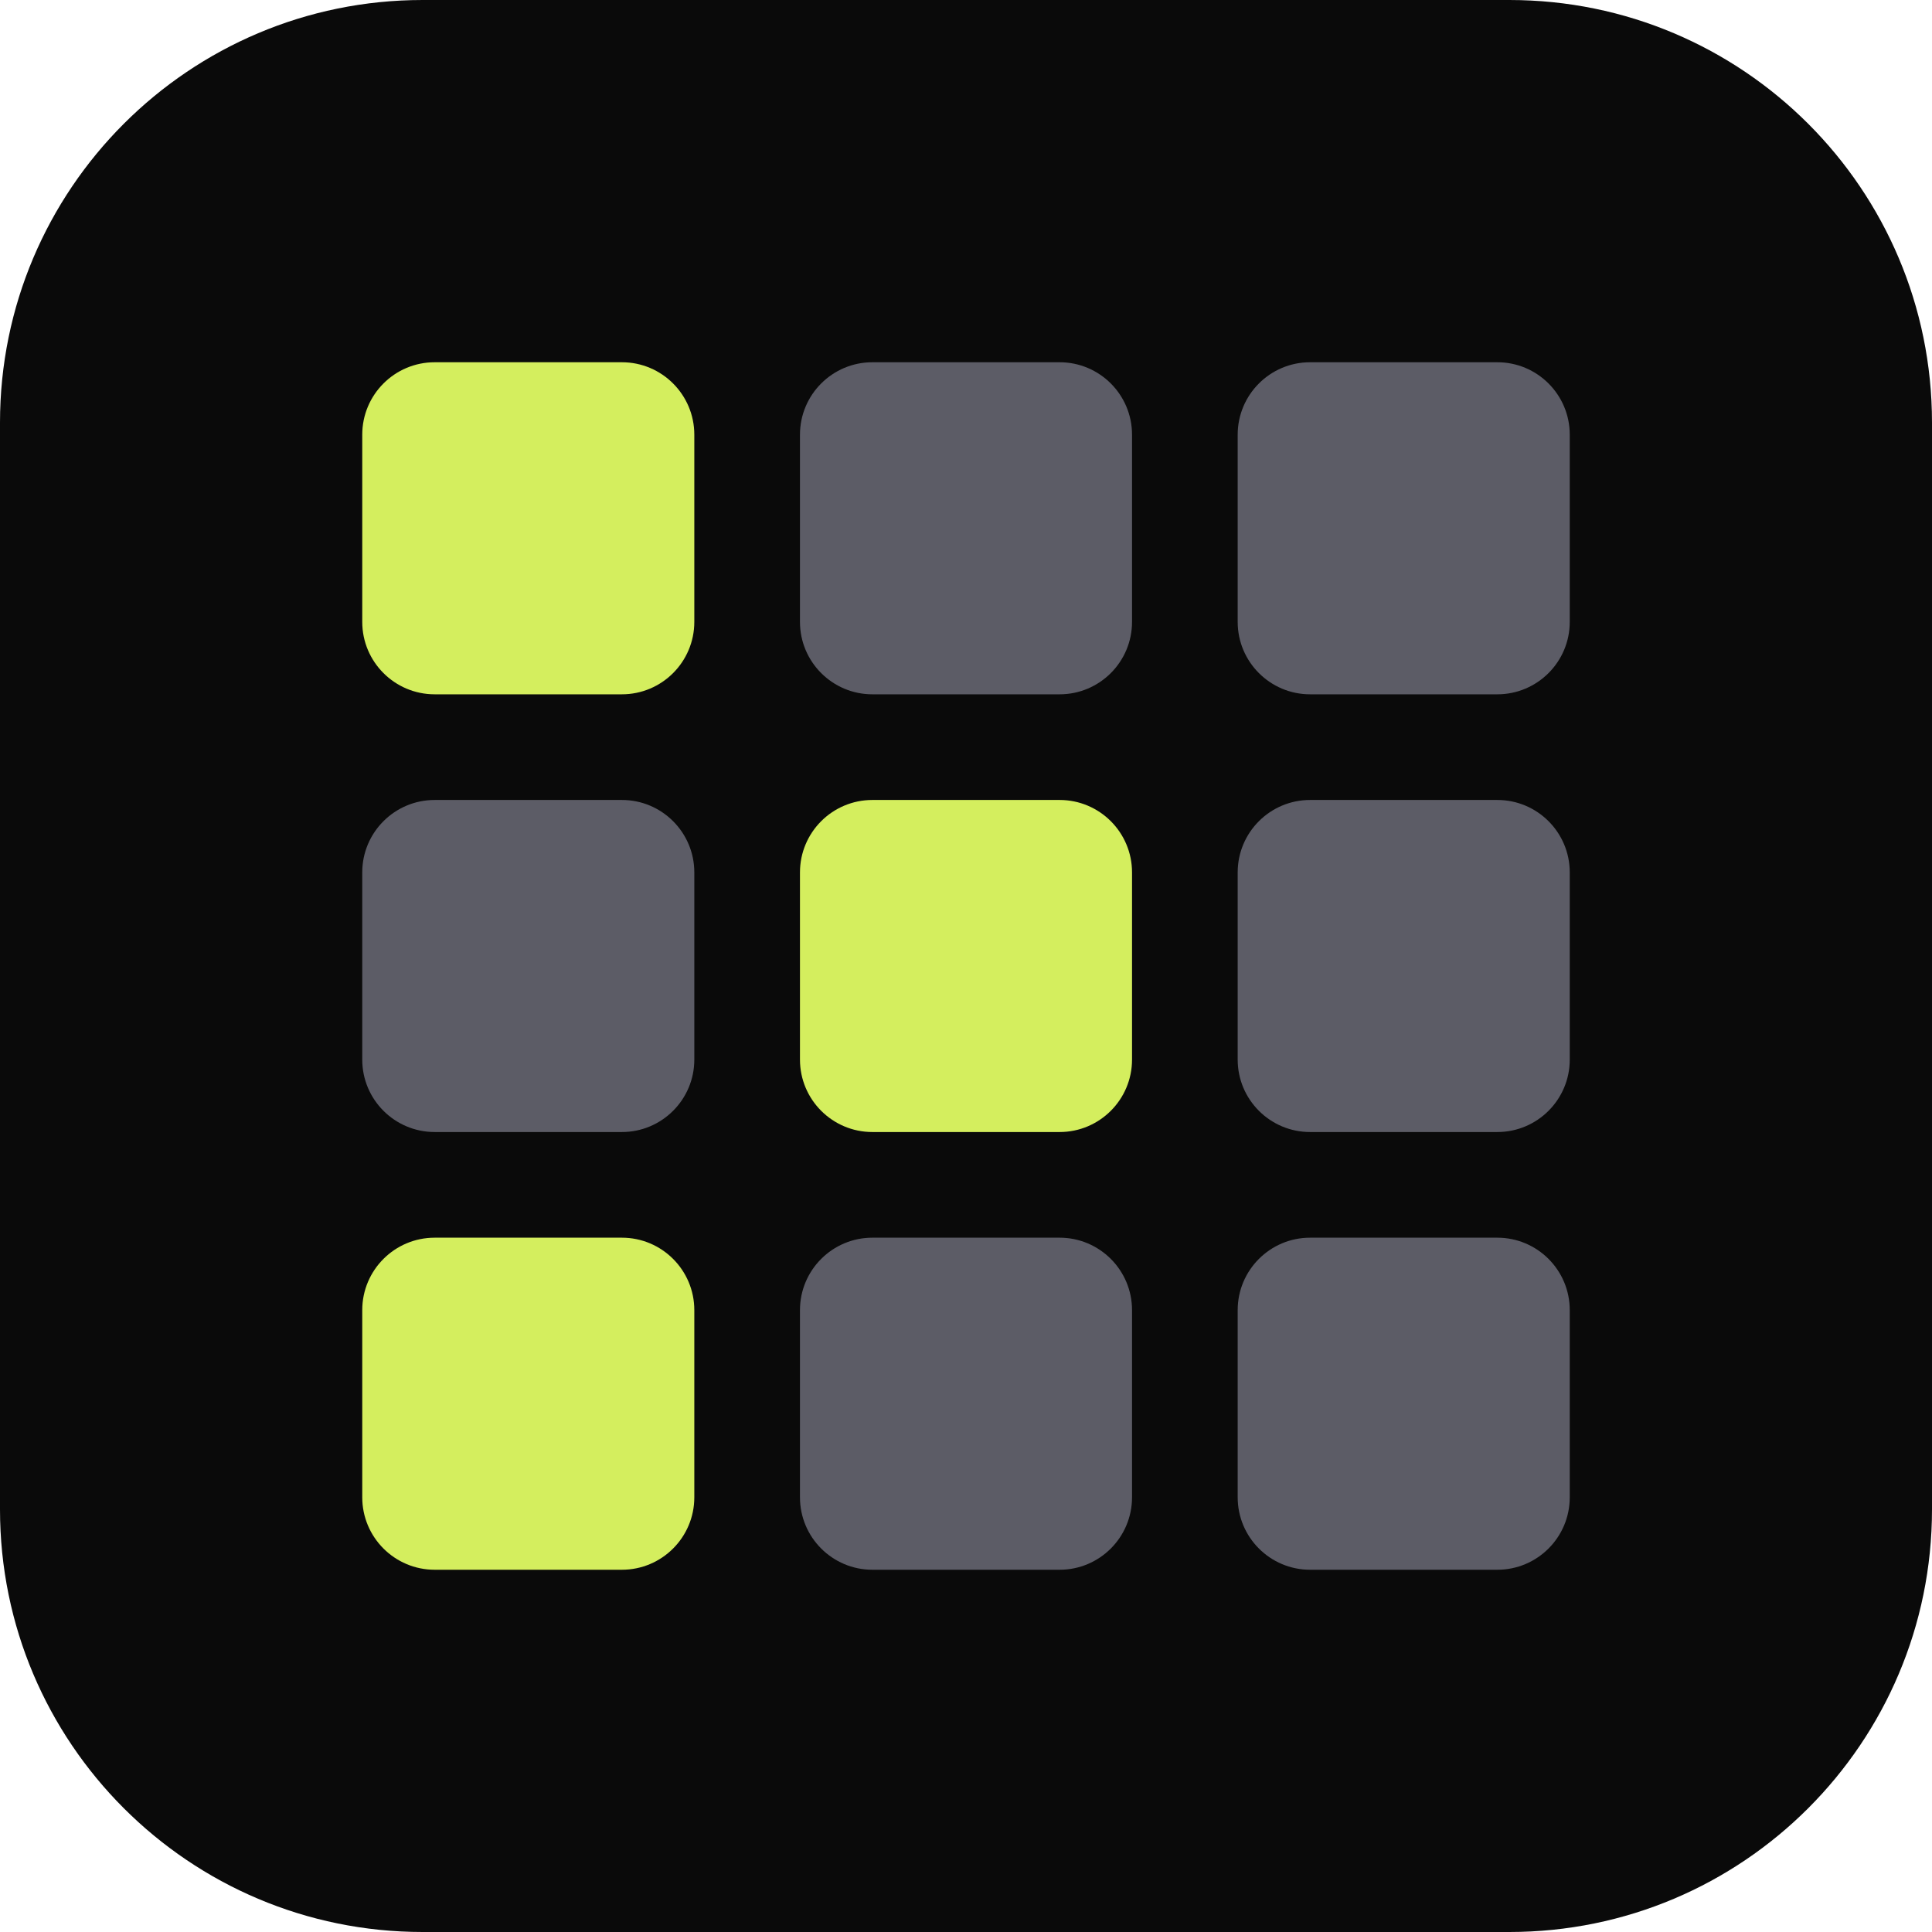
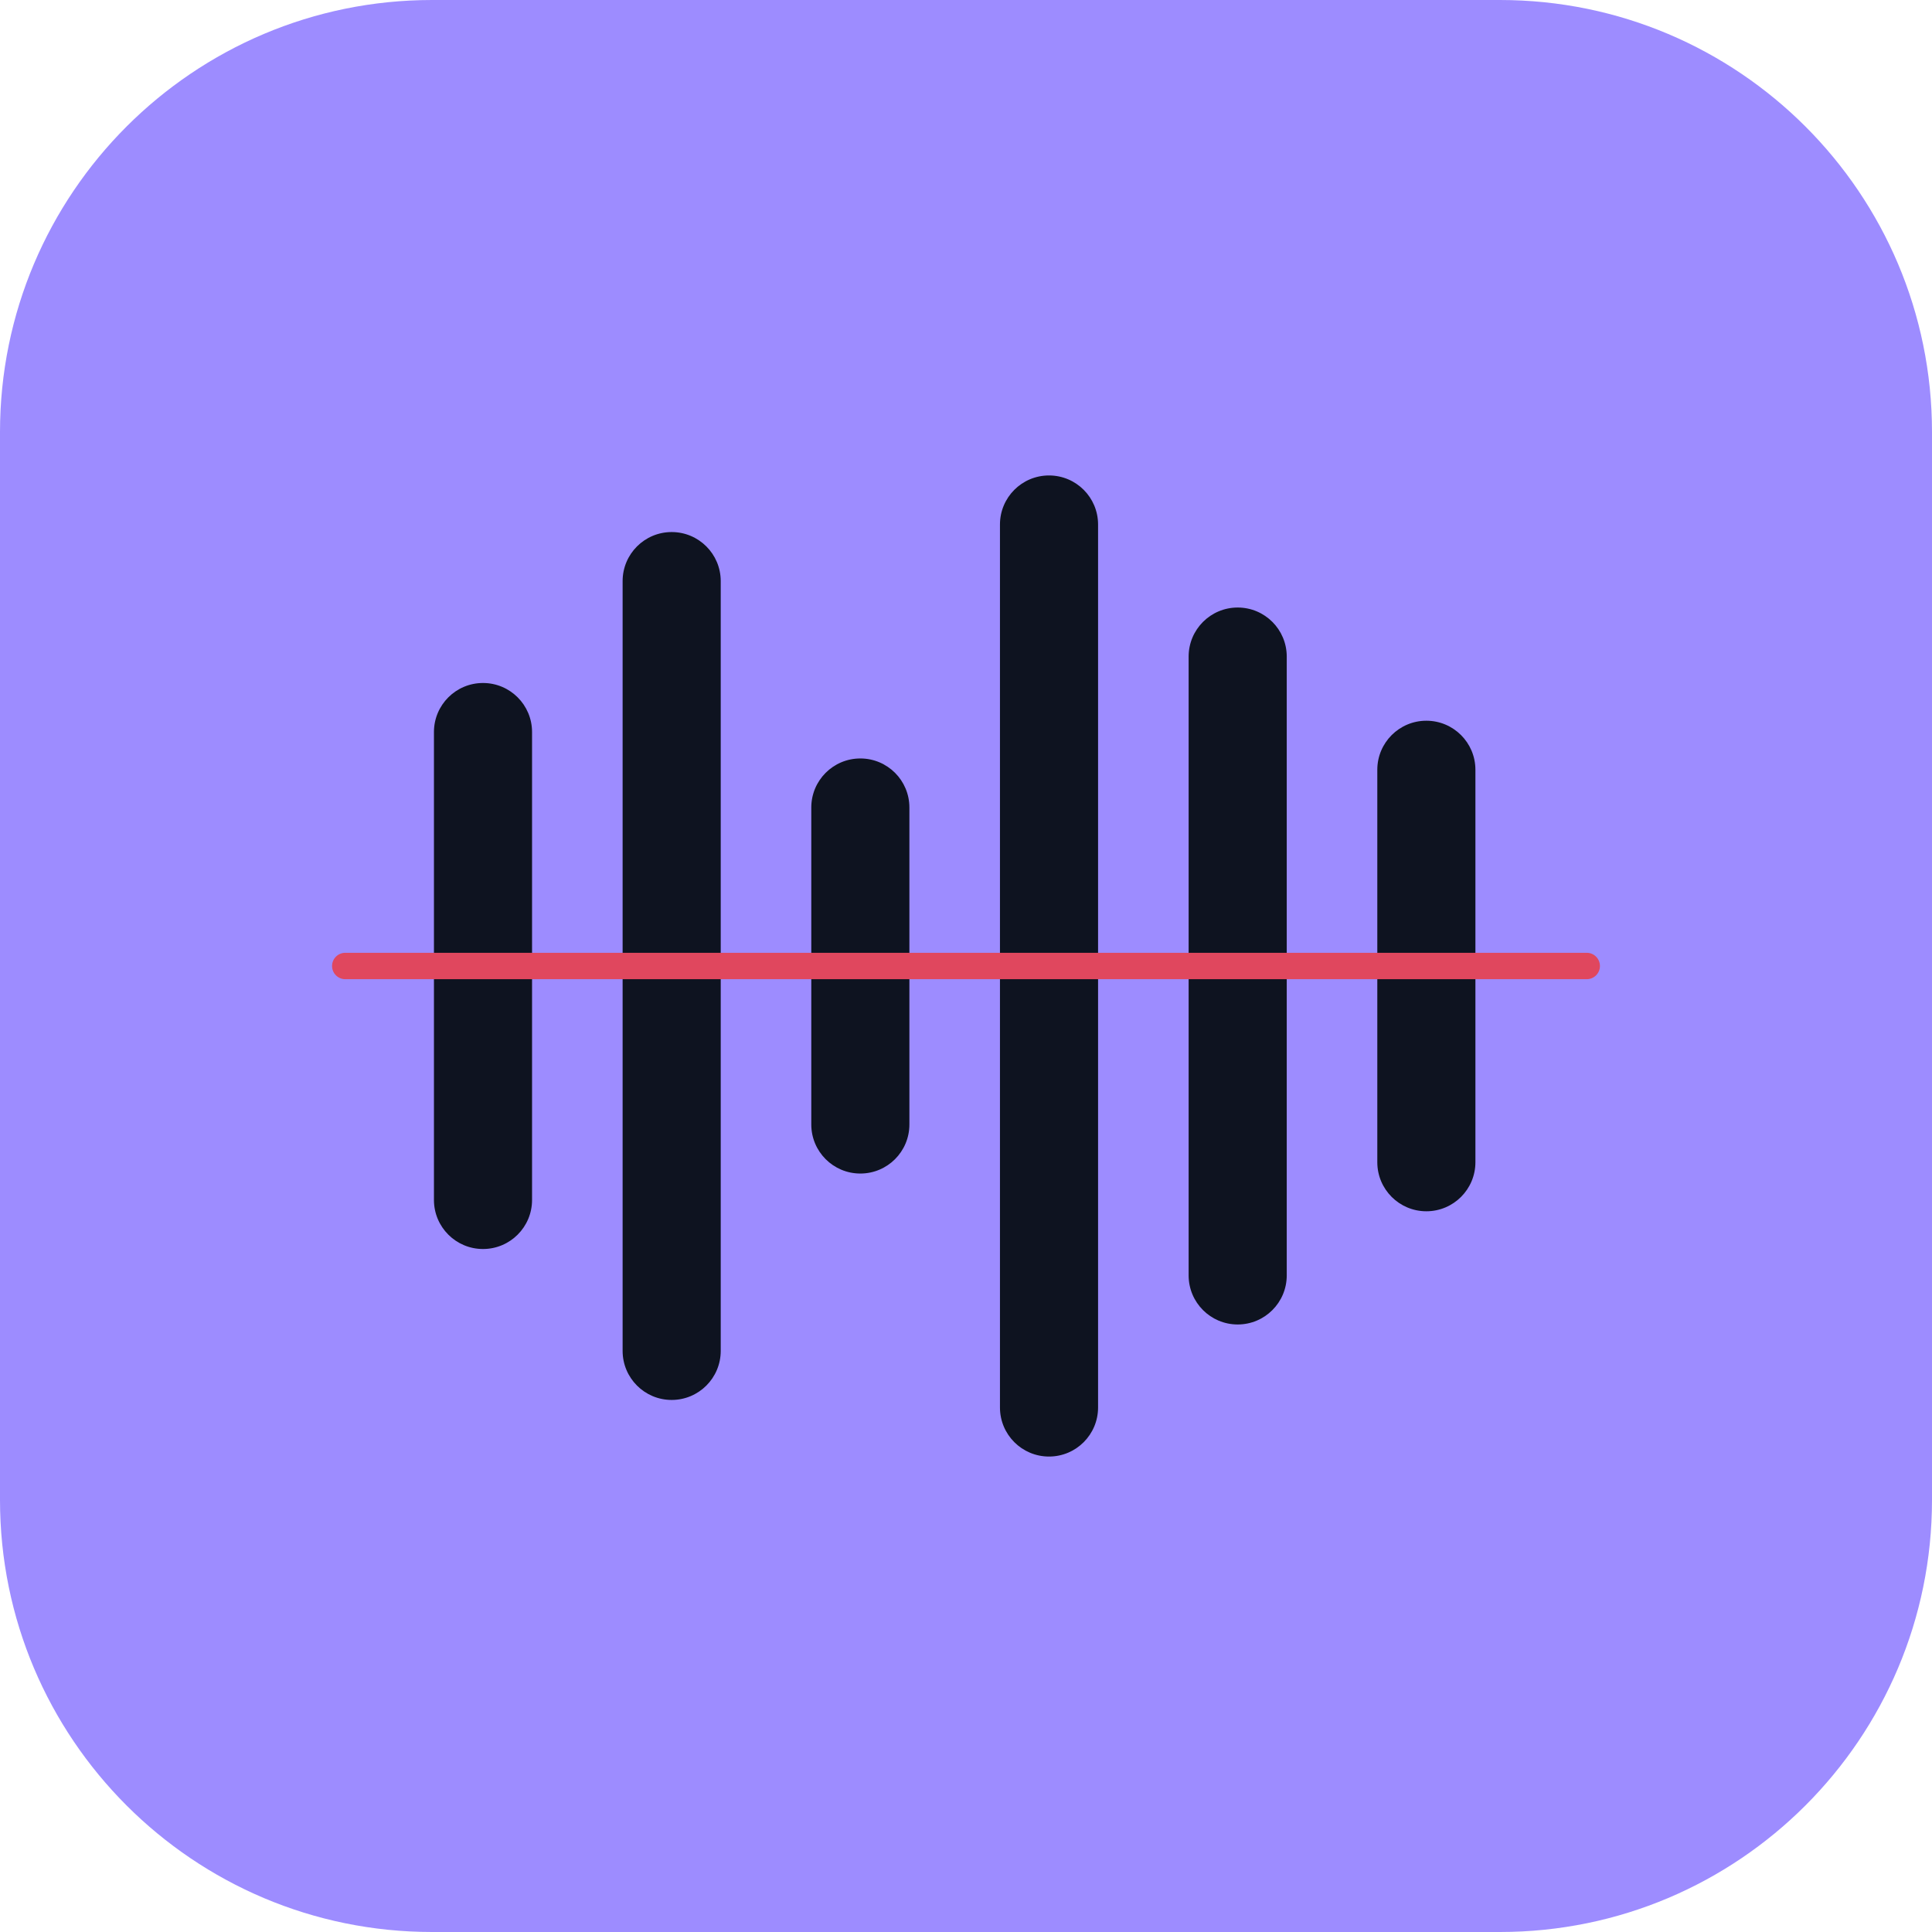
- <svg xmlns="http://www.w3.org/2000/svg" viewBox="0 0 32 32">
-   <rect width="32" height="32" rx="7" fill="#0a0a0a" />
-   <g fill="#5c5c66">
-     <rect x="6" y="6" width="5.5" height="5.5" rx="1.2" fill="#d4ee5e" />
-     <rect x="13.25" y="6" width="5.5" height="5.5" rx="1.2" />
-     <rect x="20.5" y="6" width="5.5" height="5.5" rx="1.2" />
-     <rect x="6" y="13.25" width="5.5" height="5.5" rx="1.2" />
-     <rect x="13.25" y="13.25" width="5.5" height="5.5" rx="1.2" fill="#d4ee5e" />
-     <rect x="20.5" y="13.25" width="5.5" height="5.5" rx="1.2" />
-     <rect x="6" y="20.5" width="5.5" height="5.5" rx="1.2" fill="#d4ee5e" />
-     <rect x="13.25" y="20.5" width="5.5" height="5.5" rx="1.2" />
-     <rect x="20.5" y="20.5" width="5.5" height="5.5" rx="1.2" />
-   </g>
+ <svg xmlns="http://www.w3.org/2000/svg" viewBox="0 0 1024 1024">
+   <rect width="1024" height="1024" rx="229" fill="#9D8CFF" />
+   <rect x="230" y="362" width="52" height="300" rx="26" fill="#0E1320" />
+   <rect x="330" y="282" width="52" height="460" rx="26" fill="#0E1320" />
+   <rect x="430" y="402" width="52" height="220" rx="26" fill="#0E1320" />
+   <rect x="530" y="252" width="52" height="520" rx="26" fill="#0E1320" />
+   <rect x="630" y="322" width="52" height="380" rx="26" fill="#0E1320" />
+   <rect x="730" y="382" width="52" height="260" rx="26" fill="#0E1320" />
+   <rect x="176" y="505" width="672" height="14" rx="7" fill="#E0475E" />
</svg>
